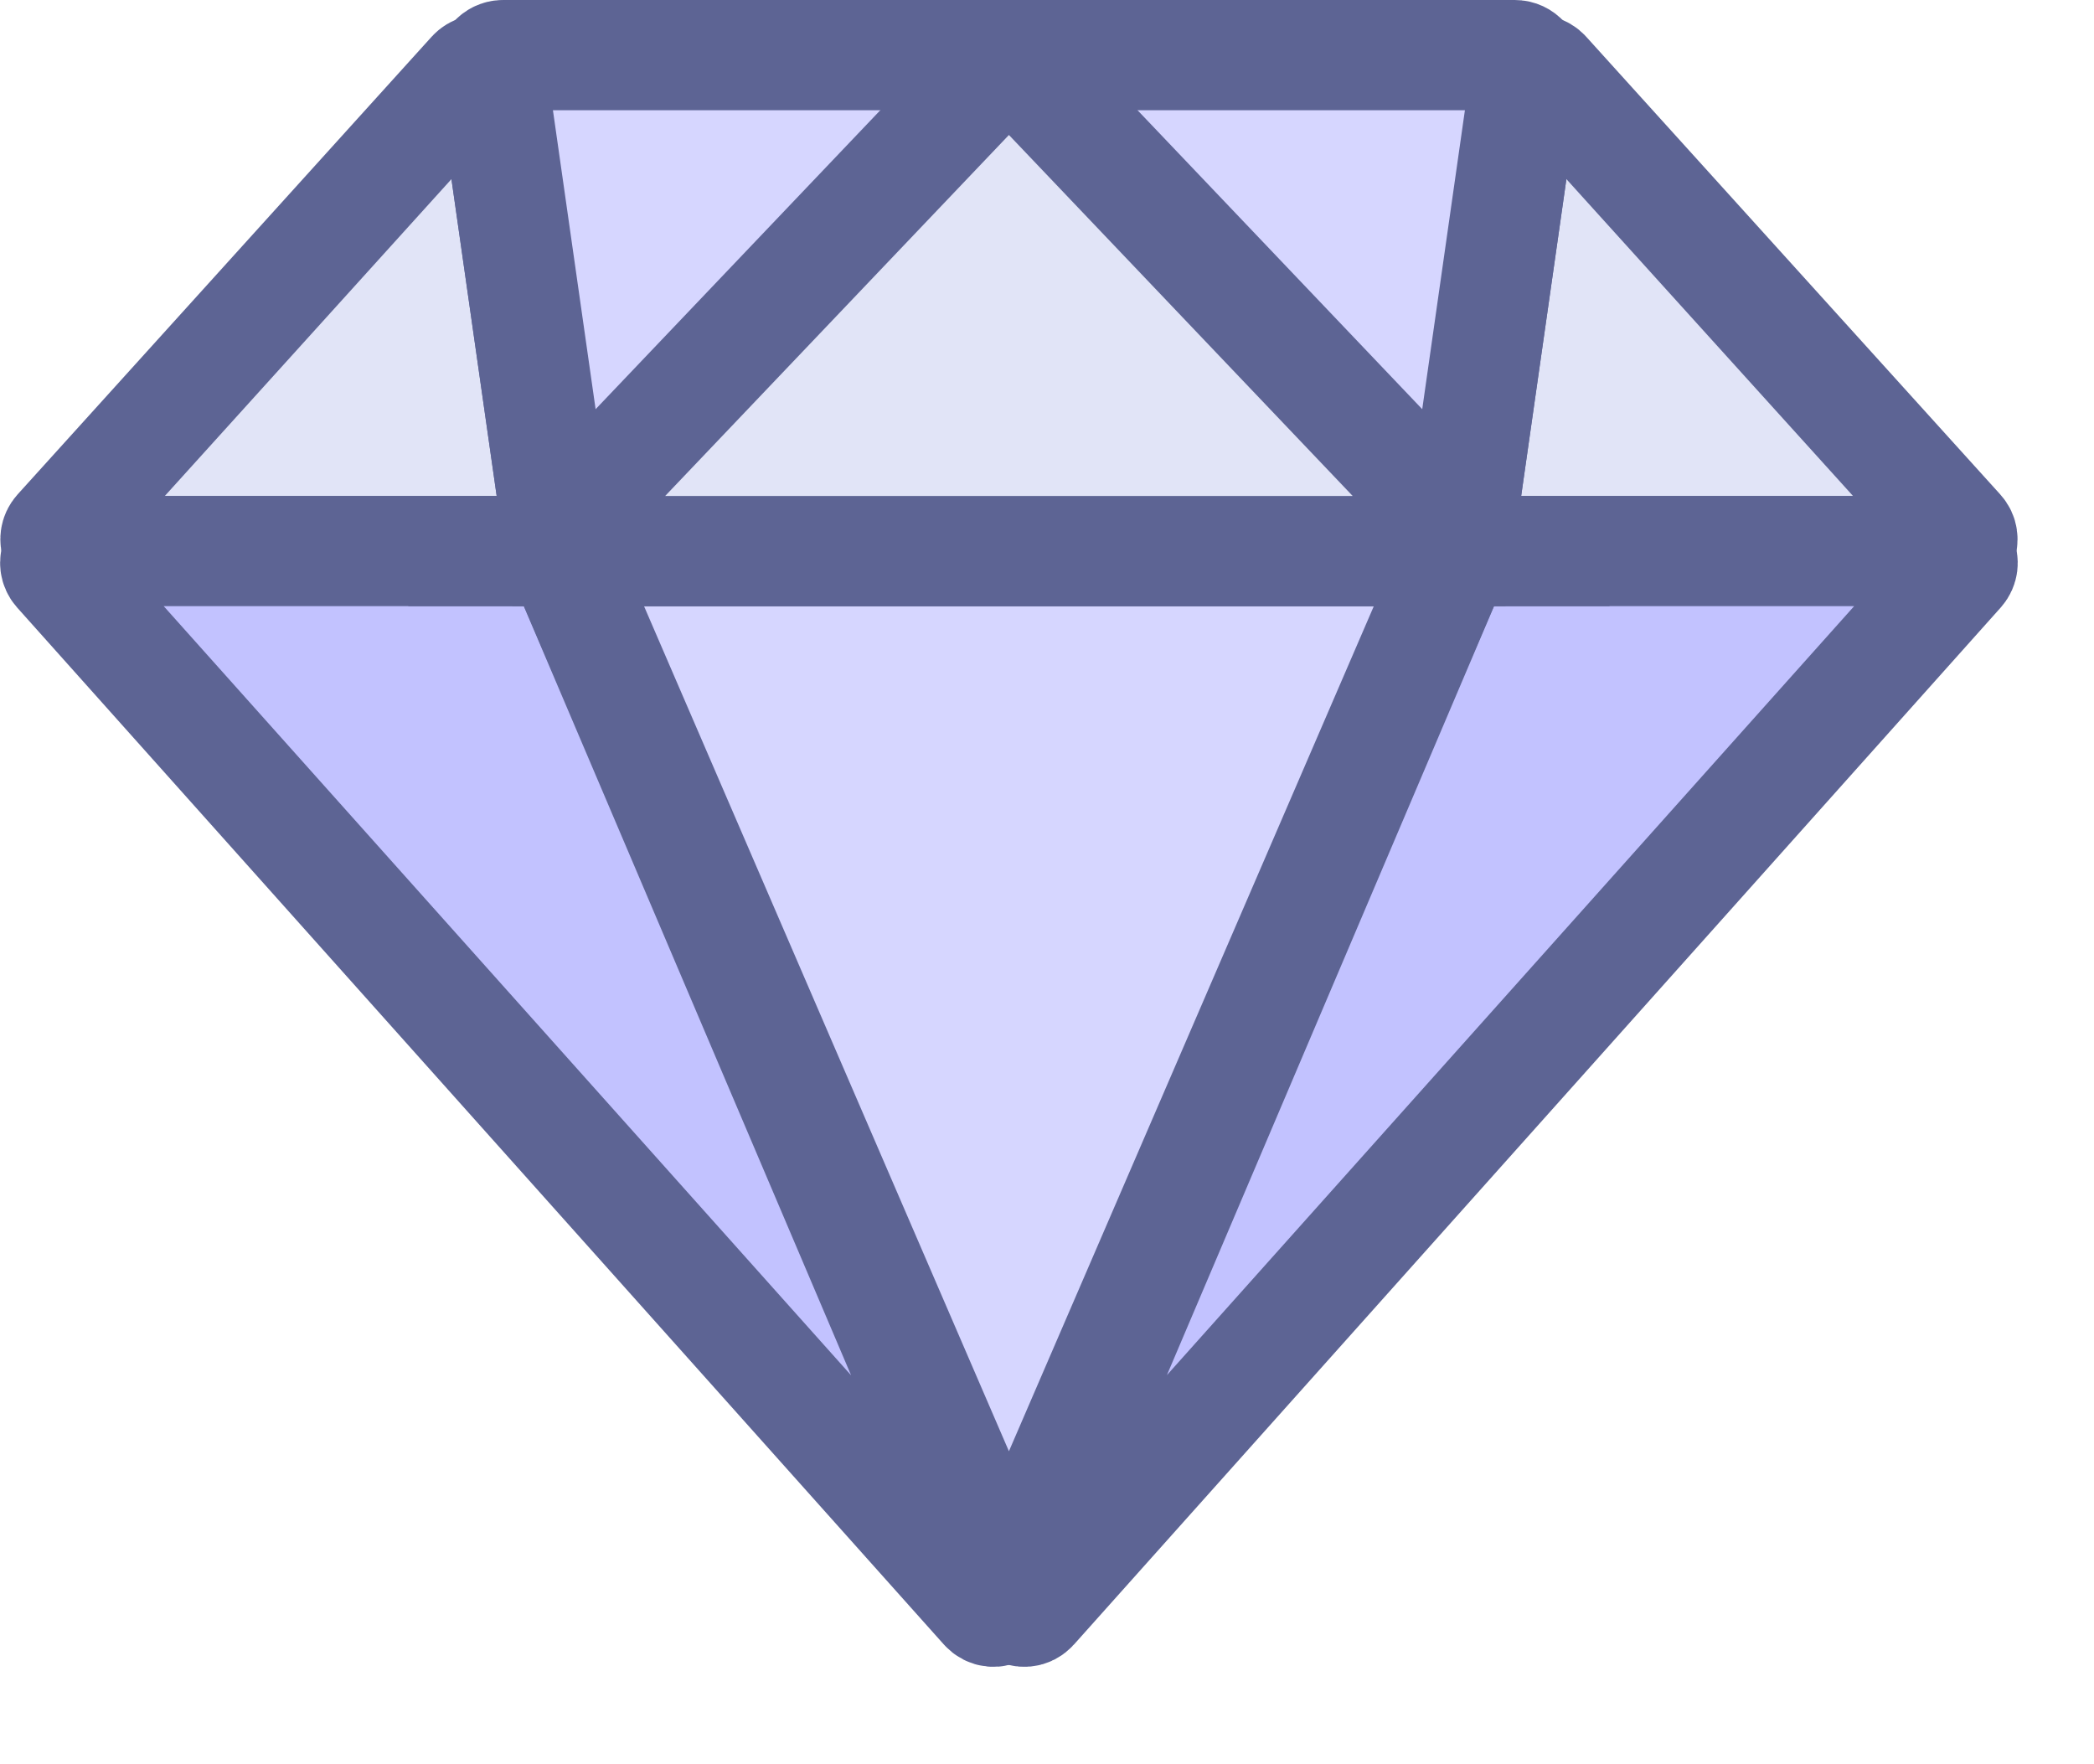
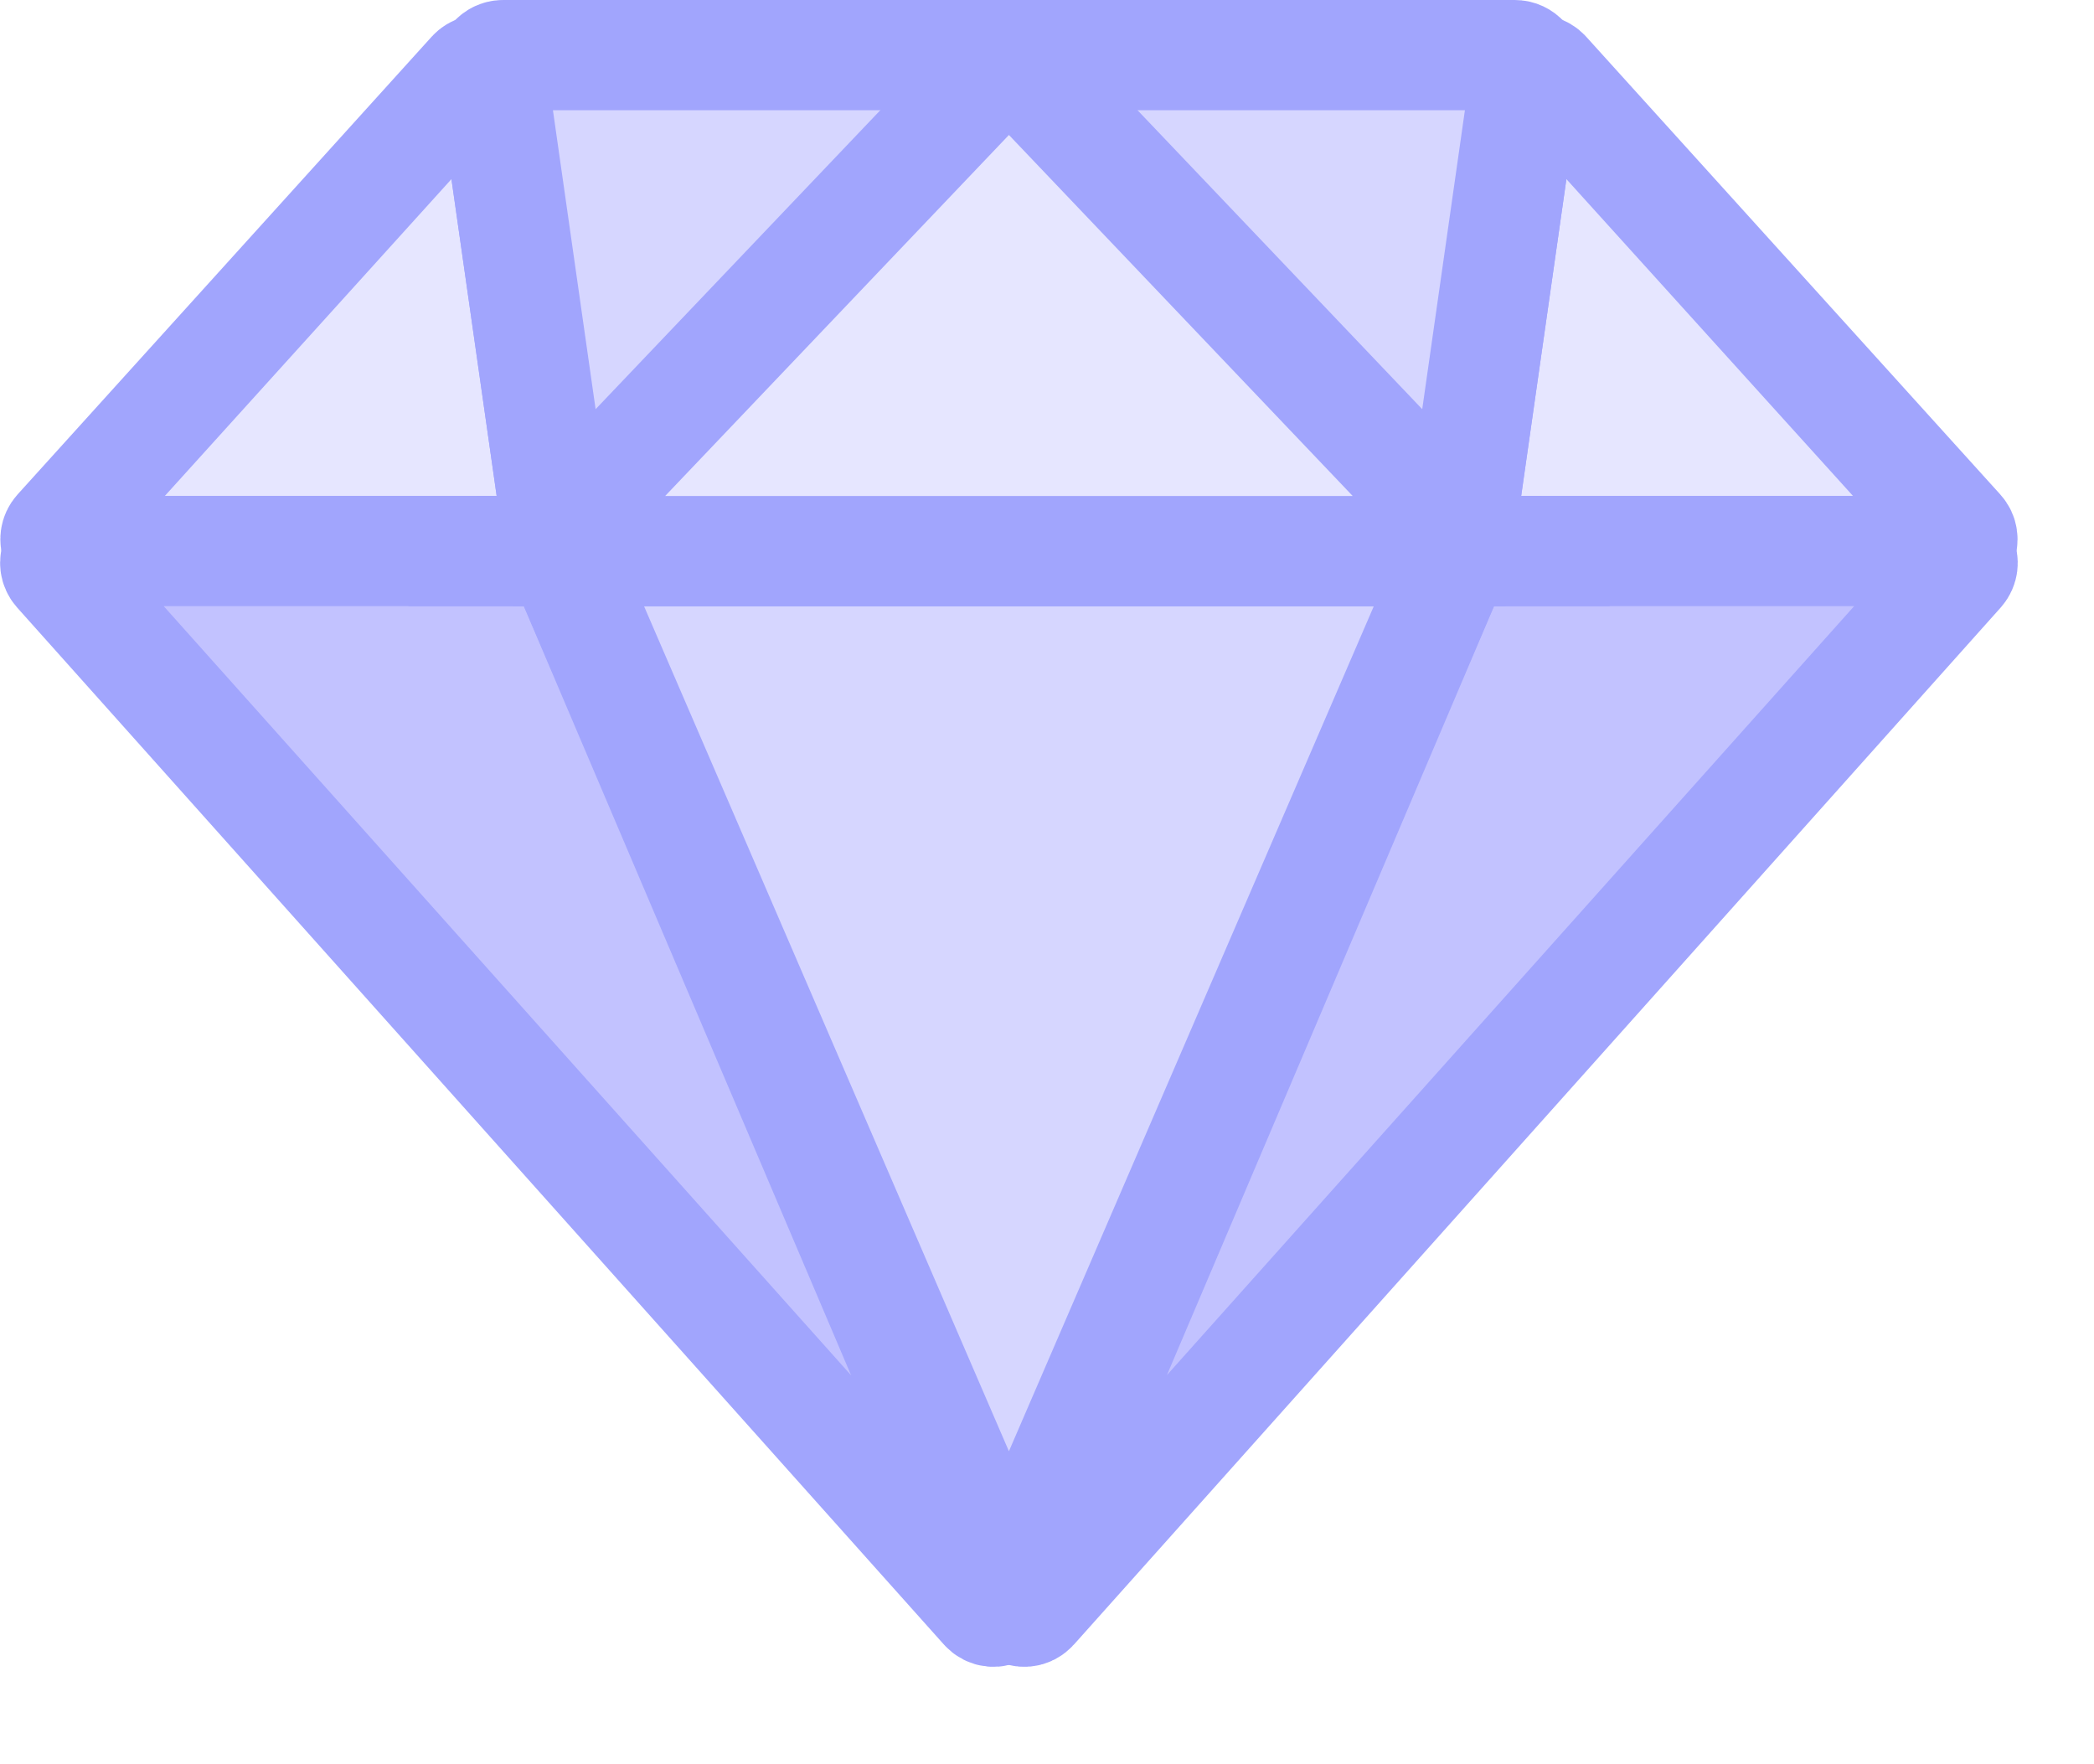
<svg xmlns="http://www.w3.org/2000/svg" width="19" height="16" viewBox="0 0 19 16" fill="none">
-   <path d="M5.083 5H0.61C0.517 5 0.469 4.89 0.531 4.821L4.287 0.669C4.348 0.602 4.46 0.636 4.473 0.726L5.083 5Z" fill="#E1E4F7" stroke="#5D6494" />
-   <path d="M13.226 5H17.699C17.792 5 17.841 4.89 17.778 4.821L14.022 0.669C13.961 0.602 13.849 0.636 13.836 0.726L13.226 5Z" fill="#E1E4F7" stroke="#5D6494" />
-   <path d="M5.083 5H0.608C0.516 5 0.467 5.109 0.528 5.179L8.936 14.587C9.017 14.678 9.162 14.585 9.115 14.474L5.083 5Z" fill="#C2C2FF" stroke="#5D6494" />
-   <path d="M13.226 5H17.701C17.793 5 17.842 5.109 17.781 5.179L9.373 14.587C9.292 14.678 9.147 14.585 9.195 14.474L13.226 5Z" fill="#C2C2FF" stroke="#5D6494" />
-   <path d="M13.226 5H5.083L9.056 14.201C9.093 14.287 9.216 14.287 9.253 14.201L13.226 5Z" fill="#D6D6FF" stroke="#5D6494" />
-   <path d="M13.745 0.5H4.564C4.499 0.5 4.449 0.558 4.458 0.622L5.083 5H13.226L13.851 0.622C13.861 0.558 13.81 0.5 13.745 0.5Z" fill="#D6D6FF" stroke="#5D6494" />
-   <path d="M13.44 5H4.869L9.077 0.581C9.119 0.537 9.19 0.537 9.232 0.581L13.44 5Z" fill="#E1E4F7" stroke="#5D6494" />
+   <path d="M5.083 5H0.61C0.517 5 0.469 4.89 0.531 4.821L4.287 0.669C4.348 0.602 4.46 0.636 4.473 0.726L5.083 5Z" fill="#E6E6FF" stroke="#A1A5FD" />
+   <path d="M13.226 5H17.699C17.792 5 17.841 4.89 17.778 4.821L14.022 0.669C13.961 0.602 13.849 0.636 13.836 0.726L13.226 5Z" fill="#E6E6FF" stroke="#A1A5FD" />
+   <path d="M5.083 5H0.608C0.516 5 0.467 5.109 0.528 5.179L8.936 14.587C9.017 14.678 9.162 14.585 9.115 14.474L5.083 5Z" fill="#C2C2FF" stroke="#A1A5FD" />
+   <path d="M13.226 5H17.701C17.793 5 17.842 5.109 17.781 5.179L9.373 14.587C9.292 14.678 9.147 14.585 9.195 14.474L13.226 5Z" fill="#C2C2FF" stroke="#A1A5FD" />
+   <path d="M13.226 5H5.083L9.056 14.201C9.093 14.287 9.216 14.287 9.253 14.201L13.226 5Z" fill="#D6D6FF" stroke="#A1A5FD" />
+   <path d="M13.745 0.5H4.564C4.499 0.5 4.449 0.558 4.458 0.622L5.083 5H13.226L13.851 0.622C13.861 0.558 13.81 0.5 13.745 0.5Z" fill="#D6D6FF" stroke="#A1A5FD" />
+   <path d="M13.44 5H4.869L9.077 0.581C9.119 0.537 9.19 0.537 9.232 0.581L13.44 5Z" fill="#E6E6FF" stroke="#A1A5FD" />
</svg>
